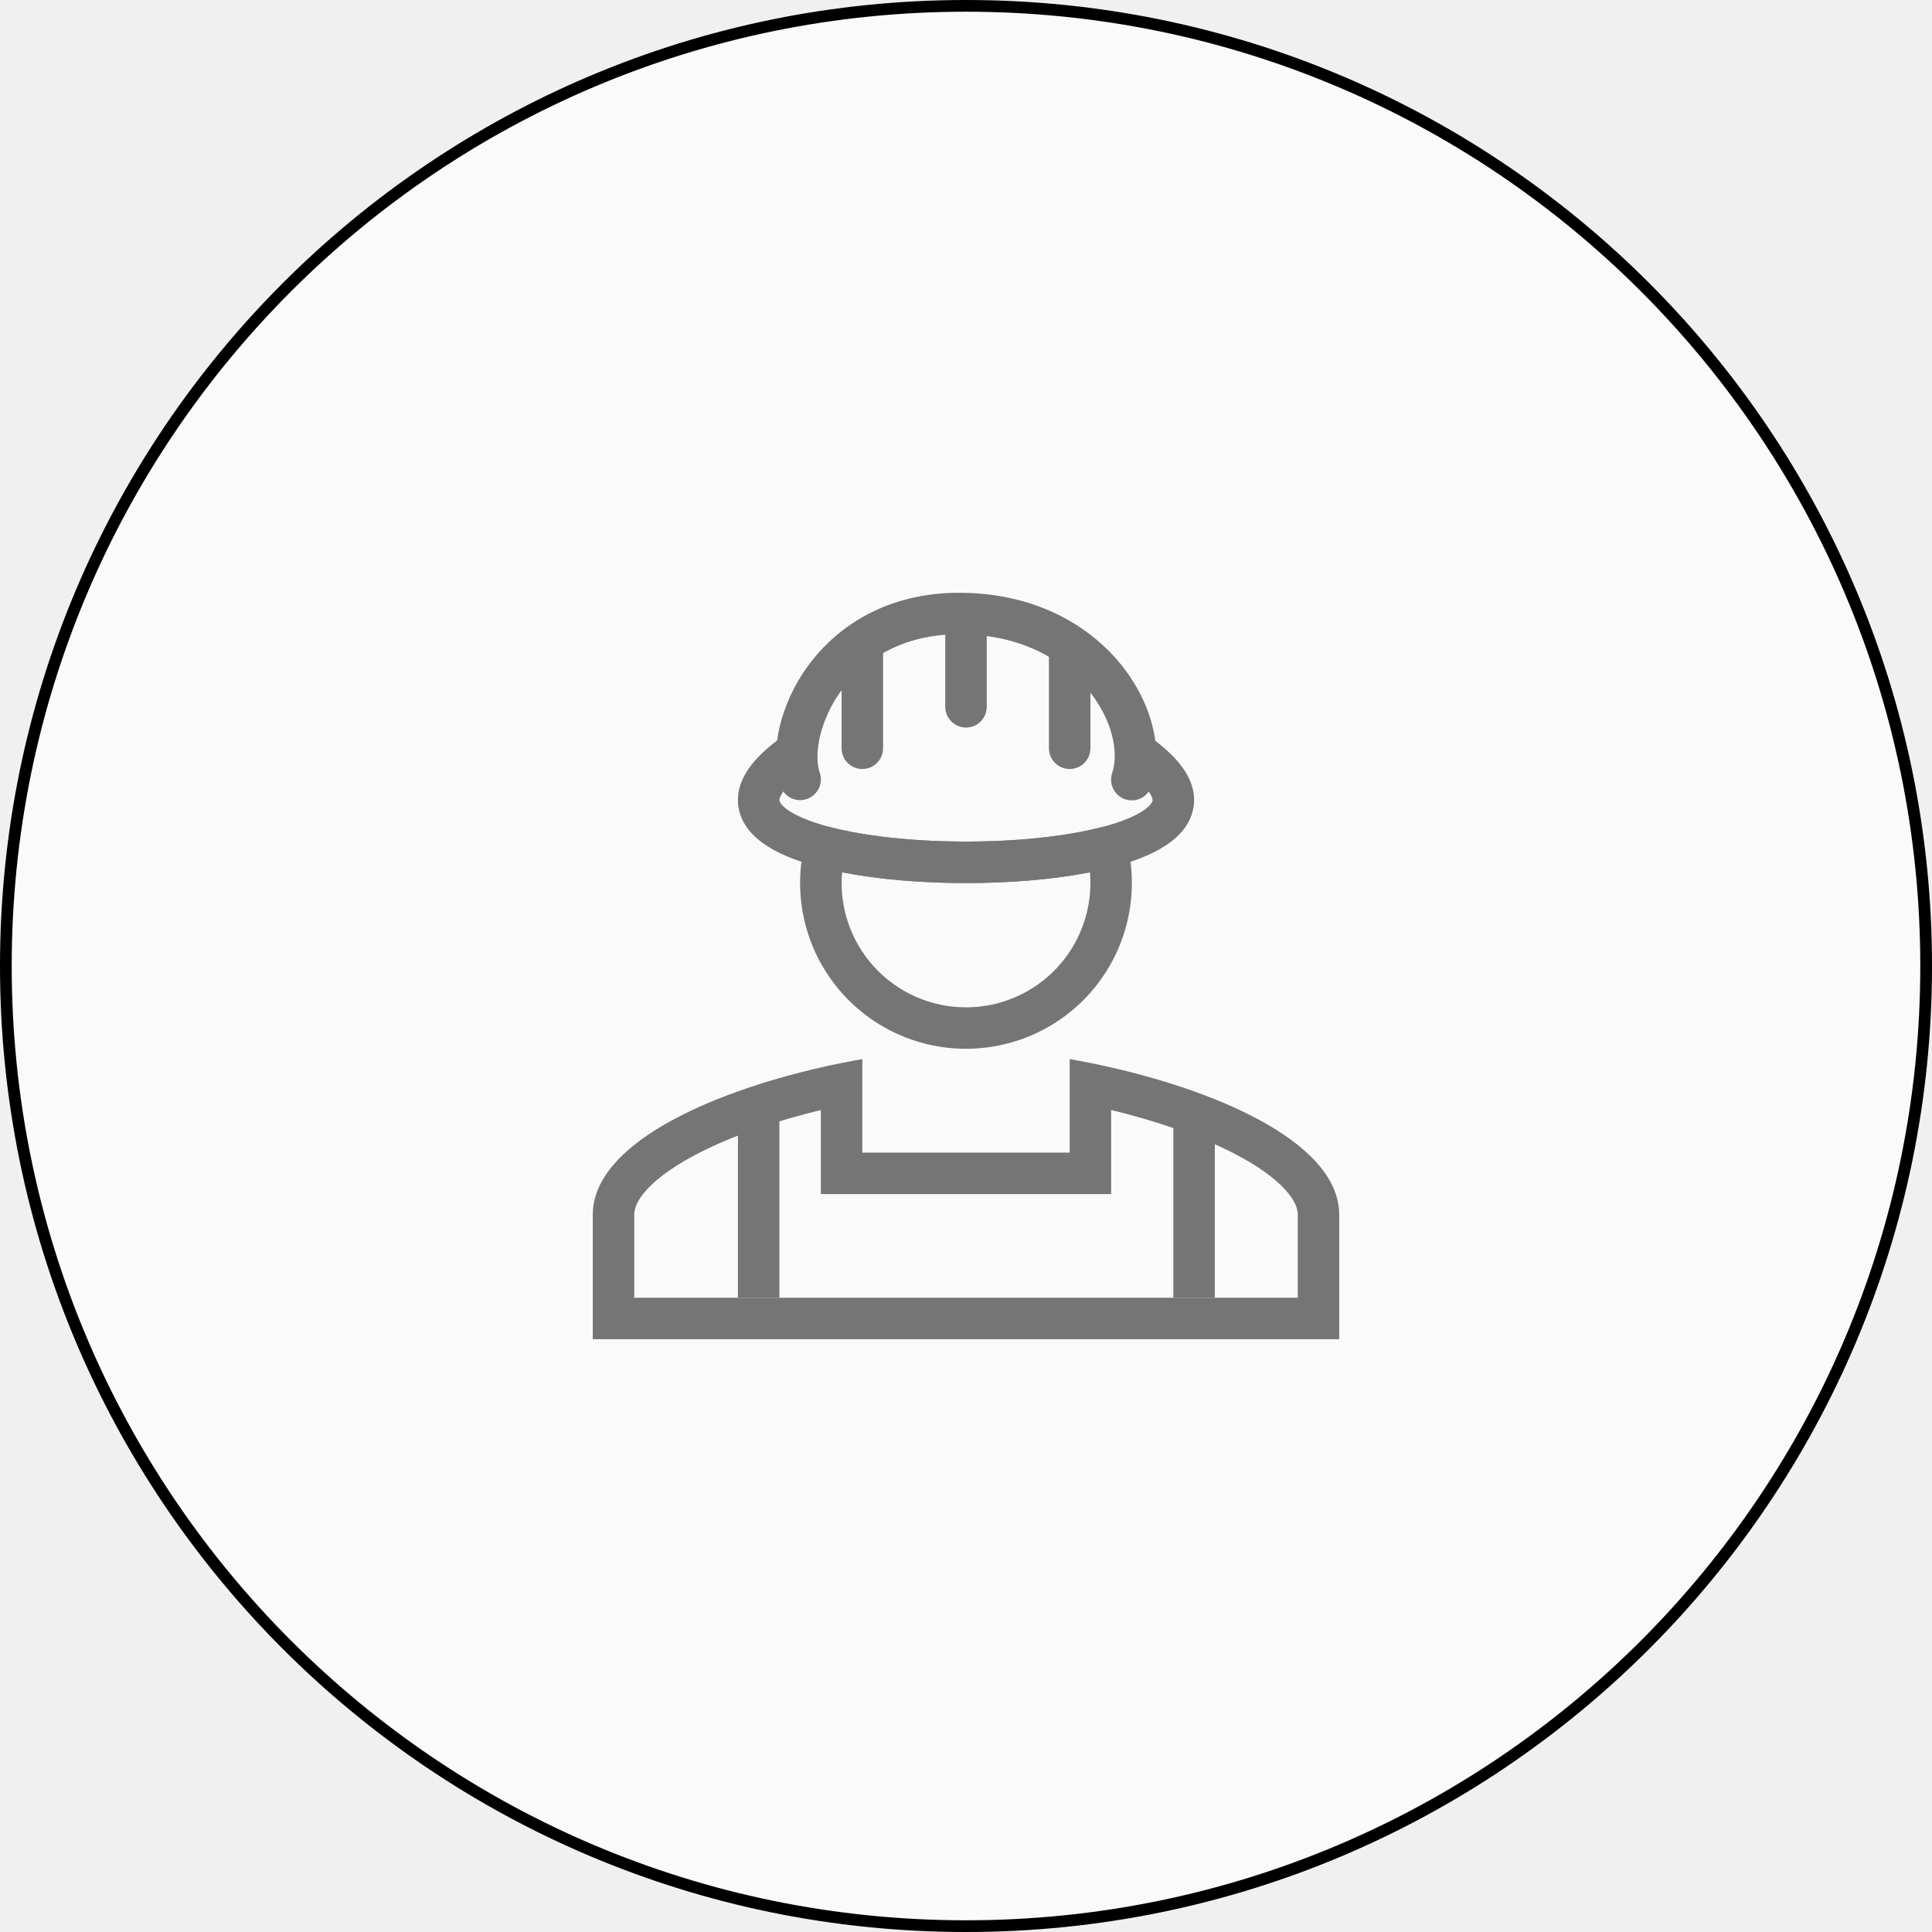
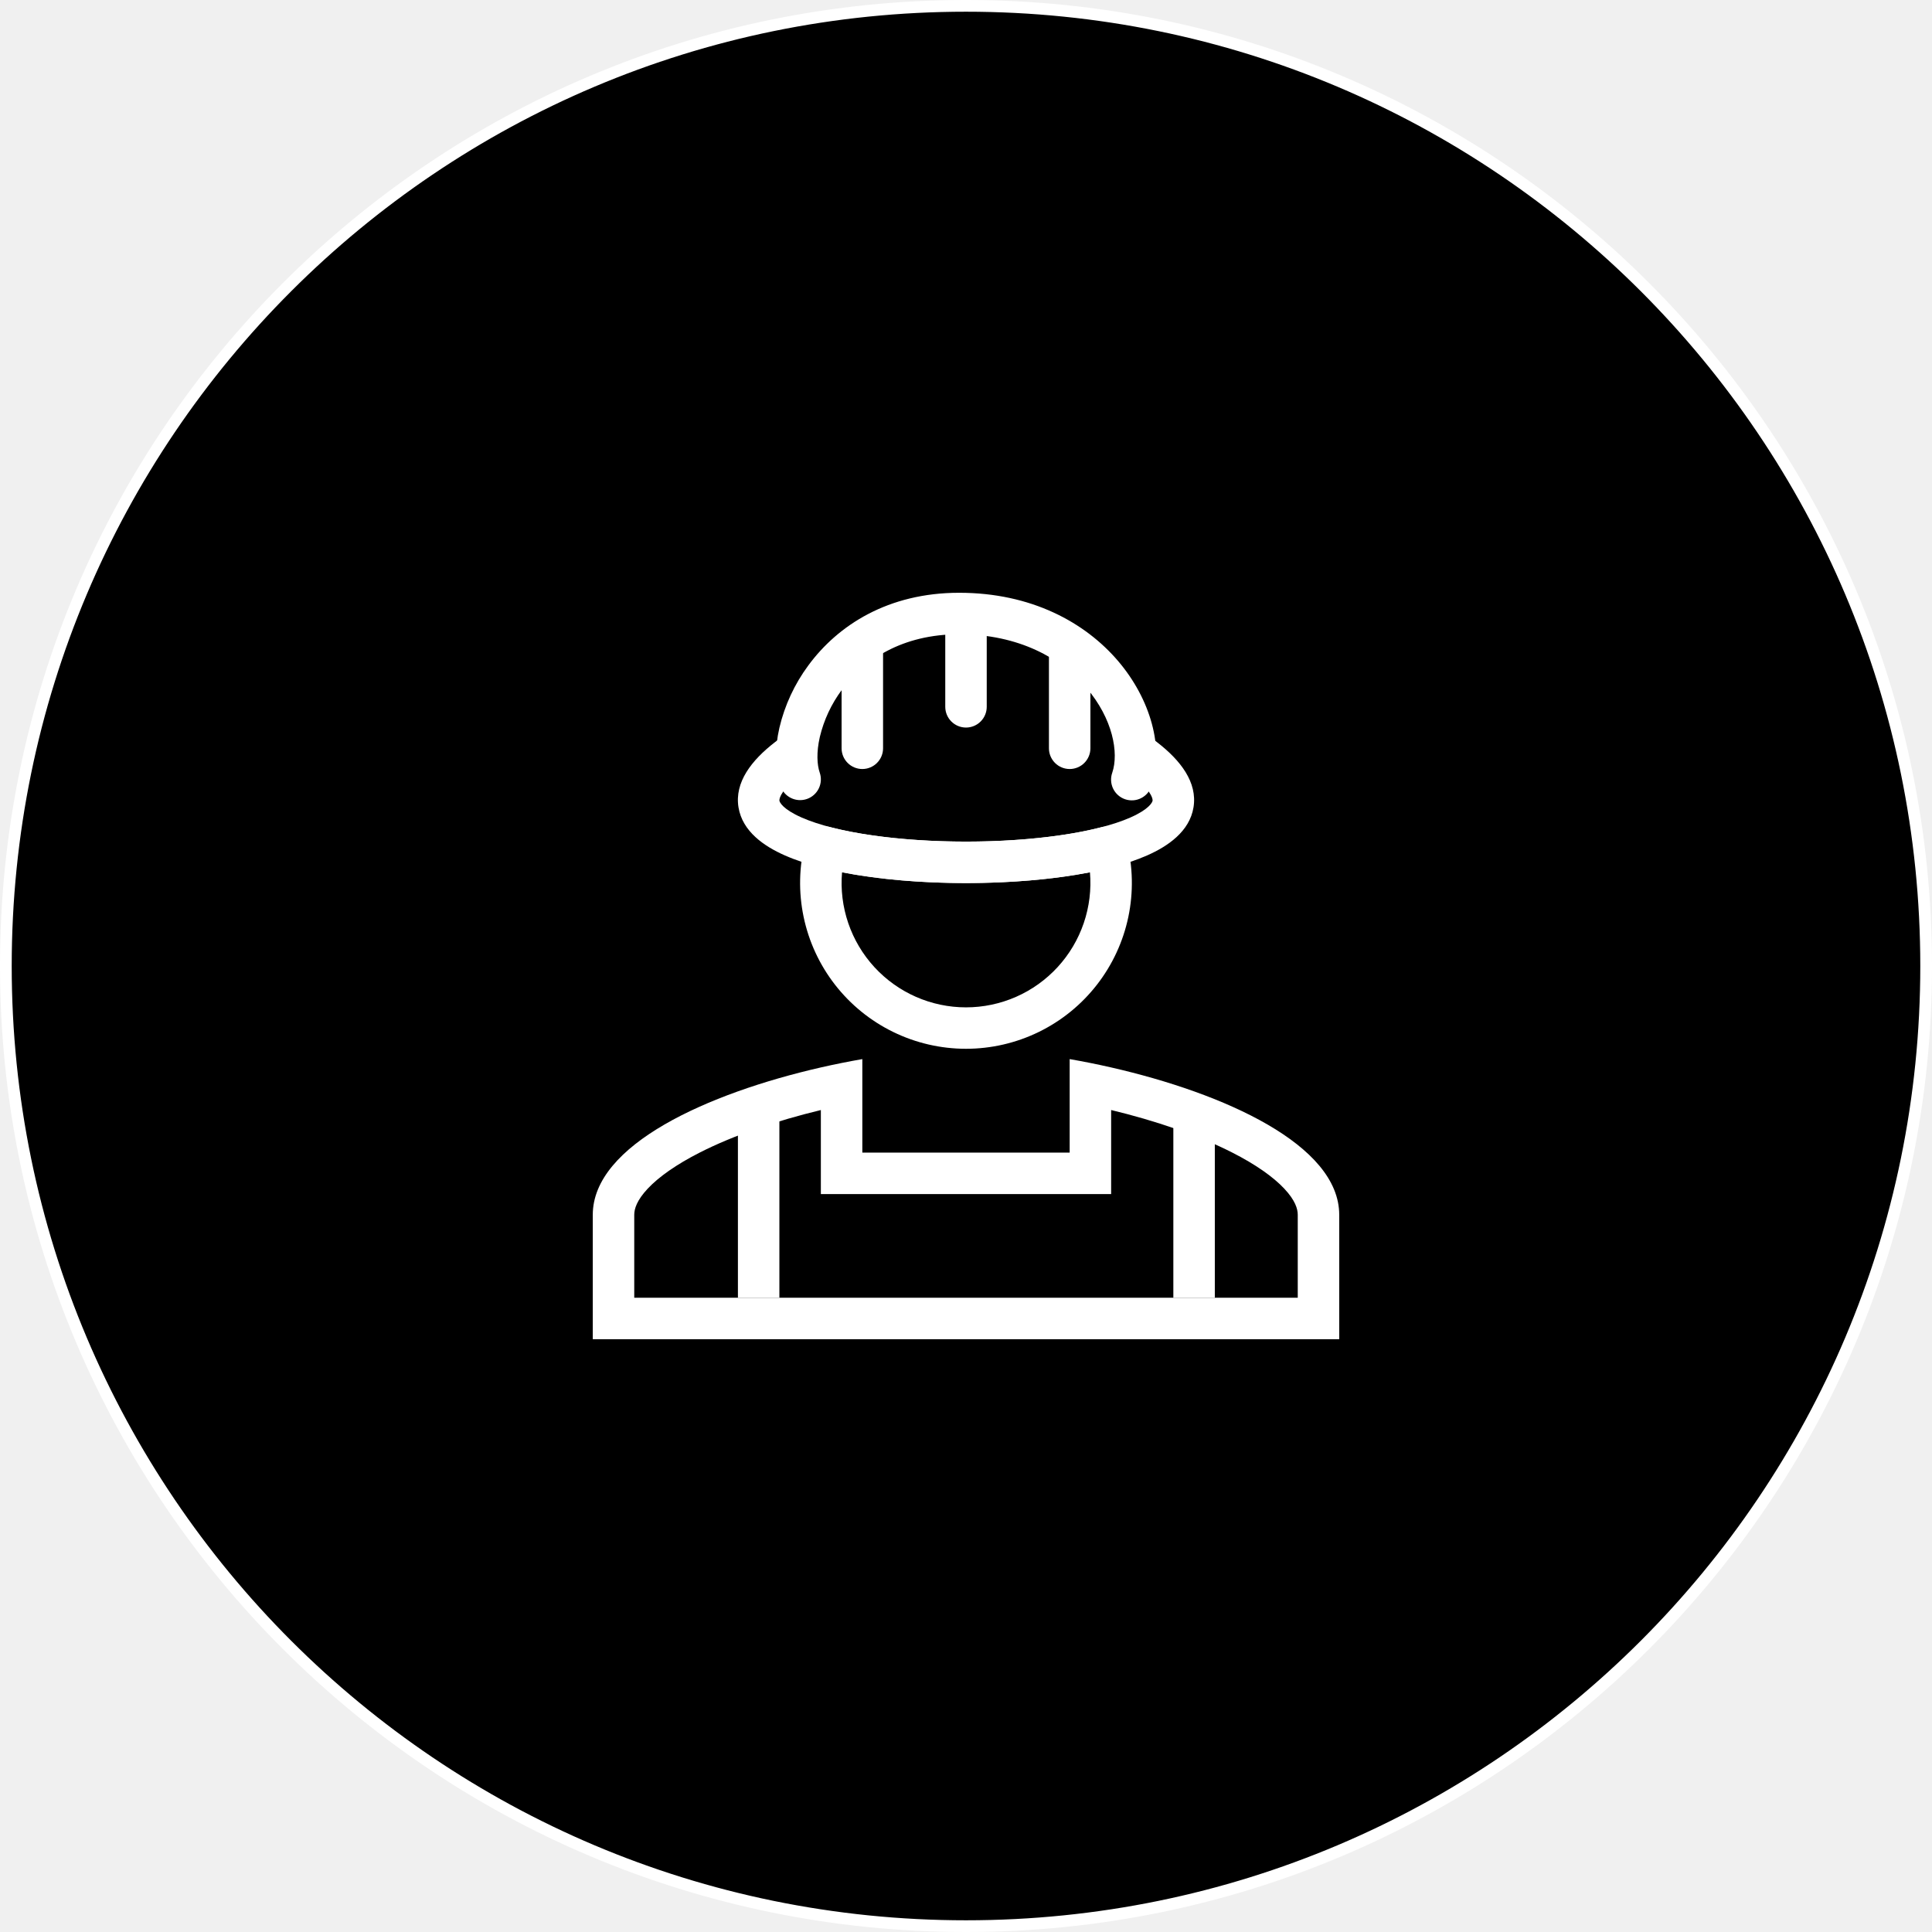
<svg xmlns="http://www.w3.org/2000/svg" width="165" height="165" viewBox="0 0 165 165" fill="none">
-   <circle cx="82.5" cy="82.5" r="82" fill="#FAFAFA" stroke="black" />
-   <path fill-rule="evenodd" clip-rule="evenodd" d="M71.875 63.906V55.052C71.875 54.582 72.062 54.132 72.394 53.8C72.726 53.468 73.176 53.281 73.646 53.281C74.115 53.281 74.566 53.468 74.898 53.8C75.23 54.132 75.417 54.582 75.417 55.052V63.906C75.417 64.376 75.23 64.826 74.898 65.158C74.566 65.49 74.115 65.677 73.646 65.677C73.176 65.677 72.726 65.49 72.394 65.158C72.062 64.826 71.875 64.376 71.875 63.906Z" fill="#757575" />
-   <path fill-rule="evenodd" clip-rule="evenodd" d="M80.729 60.365V54.167C80.729 53.697 80.916 53.247 81.248 52.915C81.58 52.583 82.03 52.396 82.5 52.396C82.97 52.396 83.42 52.583 83.752 52.915C84.084 53.247 84.271 53.697 84.271 54.167V60.365C84.271 60.834 84.084 61.285 83.752 61.617C83.42 61.949 82.97 62.136 82.5 62.136C82.03 62.136 81.58 61.949 81.248 61.617C80.916 61.285 80.729 60.834 80.729 60.365Z" fill="#757575" />
-   <path fill-rule="evenodd" clip-rule="evenodd" d="M89.583 63.906V55.937C89.583 55.468 89.77 55.017 90.102 54.685C90.434 54.353 90.885 54.166 91.354 54.166C91.824 54.166 92.274 54.353 92.606 54.685C92.938 55.017 93.125 55.468 93.125 55.937V63.906C93.125 64.376 92.938 64.826 92.606 65.158C92.274 65.49 91.824 65.677 91.354 65.677C90.885 65.677 90.434 65.49 90.102 65.158C89.77 64.826 89.583 64.376 89.583 63.906Z" fill="#757575" />
-   <path fill-rule="evenodd" clip-rule="evenodd" d="M69.582 70.836C69.783 70.717 70.005 70.639 70.236 70.607C70.467 70.574 70.702 70.588 70.928 70.646C74.039 71.454 78.234 71.875 82.5 71.875C86.766 71.875 90.961 71.454 94.071 70.646C94.296 70.588 94.532 70.574 94.763 70.607C94.993 70.64 95.216 70.718 95.416 70.837C95.617 70.955 95.793 71.113 95.932 71.299C96.072 71.486 96.174 71.699 96.231 71.925C96.761 74.015 96.806 76.199 96.364 78.31C95.921 80.421 95.003 82.403 93.678 84.105C92.354 85.807 90.658 87.184 88.721 88.131C86.783 89.078 84.655 89.57 82.498 89.57C80.342 89.57 78.213 89.078 76.276 88.131C74.338 87.184 72.643 85.807 71.318 84.105C69.994 82.403 69.075 80.421 68.633 78.31C68.19 76.199 68.236 74.015 68.765 71.925C68.823 71.698 68.925 71.486 69.065 71.299C69.205 71.112 69.381 70.954 69.582 70.836ZM71.914 74.498C71.788 75.964 71.968 77.441 72.443 78.834C72.918 80.227 73.677 81.507 74.672 82.591C75.668 83.676 76.877 84.541 78.225 85.134C79.572 85.726 81.028 86.032 82.5 86.032C83.972 86.032 85.428 85.726 86.775 85.134C88.123 84.541 89.332 83.676 90.328 82.591C91.323 81.507 92.082 80.227 92.557 78.834C93.032 77.441 93.212 75.964 93.086 74.498C89.925 75.116 86.189 75.417 82.5 75.417C78.811 75.417 75.075 75.116 71.914 74.496V74.498Z" fill="#757575" />
-   <path fill-rule="evenodd" clip-rule="evenodd" d="M70.016 62.939C69.716 64.255 69.777 65.319 70.007 65.982C70.083 66.201 70.115 66.434 70.102 66.666C70.088 66.898 70.029 67.126 69.927 67.335C69.826 67.544 69.684 67.732 69.51 67.886C69.337 68.041 69.134 68.16 68.914 68.236C68.694 68.312 68.462 68.344 68.23 68.331C67.997 68.317 67.77 68.258 67.561 68.156C67.351 68.055 67.164 67.913 67.01 67.74C66.855 67.566 66.736 67.363 66.66 67.143C66.148 65.67 66.166 63.894 66.564 62.153C67.018 60.229 67.859 58.417 69.036 56.828C71.562 53.395 75.842 50.625 81.916 50.625C88.078 50.625 92.682 53.154 95.507 56.474C98.255 59.706 99.445 63.883 98.344 67.131C98.271 67.354 98.155 67.56 98.002 67.738C97.849 67.915 97.663 68.061 97.453 68.166C97.244 68.271 97.016 68.334 96.782 68.35C96.548 68.366 96.313 68.335 96.091 68.26C95.869 68.185 95.664 68.066 95.489 67.911C95.313 67.756 95.169 67.568 95.067 67.357C94.965 67.146 94.905 66.917 94.892 66.683C94.878 66.449 94.912 66.215 94.99 65.994C95.569 64.287 95.03 61.381 92.808 58.769C90.663 56.244 87.047 54.167 81.916 54.167C77.039 54.167 73.787 56.345 71.889 58.927C70.999 60.124 70.362 61.489 70.016 62.939Z" fill="#757575" />
-   <path fill-rule="evenodd" clip-rule="evenodd" d="M66.653 63.021H68.333V66.178L68.344 66.193L68.333 66.2V66.563H67.887C66.529 67.726 66.555 68.321 66.566 68.383C66.589 68.525 66.86 69.109 68.452 69.814C71.439 71.135 76.851 71.875 82.5 71.875C88.149 71.875 93.561 71.135 96.548 69.814C98.14 69.109 98.411 68.525 98.434 68.383C98.445 68.321 98.469 67.728 97.113 66.563H96.667V66.2L96.656 66.193L96.667 66.178V63.021H98.347L98.825 63.393C100.816 64.933 102.277 66.803 101.93 68.948C101.595 71.02 99.723 72.281 97.981 73.051C94.301 74.68 88.28 75.417 82.5 75.417C76.72 75.417 70.701 74.682 67.019 73.051C65.277 72.281 63.405 71.02 63.07 68.948C62.723 66.803 64.184 64.933 66.175 63.391L66.653 63.021Z" fill="#757575" />
-   <path fill-rule="evenodd" clip-rule="evenodd" d="M94.896 101.979H70.104V94.802C66.361 95.705 62.697 96.939 59.766 98.43C57.753 99.454 56.26 100.51 55.314 101.519C54.385 102.511 54.167 103.242 54.167 103.75V110.833H110.833V103.75C110.833 103.242 110.616 102.511 109.686 101.519C108.74 100.51 107.247 99.454 105.234 98.43C102.303 96.939 98.639 95.704 94.896 94.8V101.979ZM94.896 91.163C93.722 90.895 92.541 90.658 91.354 90.451V98.438H73.646V90.451C72.481 90.655 71.294 90.892 70.104 91.163C60.465 93.364 50.625 97.765 50.625 103.75V114.375H114.375V103.75C114.375 97.765 104.534 93.364 94.896 91.163Z" fill="#757575" />
-   <path fill-rule="evenodd" clip-rule="evenodd" d="M63.021 110.833V94.896H66.562V110.833H63.021Z" fill="#757575" />
-   <path fill-rule="evenodd" clip-rule="evenodd" d="M100.208 110.833V94.896H103.75V110.833H100.208Z" fill="#757575" />
+   <circle cx="82.5" cy="82.5" r="82" fill="black" stroke="white" />
+   <path fill-rule="evenodd" clip-rule="evenodd" d="M71.875 63.906V55.052C71.875 54.582 72.062 54.132 72.394 53.8C72.726 53.468 73.176 53.281 73.646 53.281C74.115 53.281 74.566 53.468 74.898 53.8C75.23 54.132 75.417 54.582 75.417 55.052V63.906C75.417 64.376 75.23 64.826 74.898 65.158C74.566 65.49 74.115 65.677 73.646 65.677C73.176 65.677 72.726 65.49 72.394 65.158C72.062 64.826 71.875 64.376 71.875 63.906Z" fill="white" />
+   <path fill-rule="evenodd" clip-rule="evenodd" d="M80.729 60.365V54.167C80.729 53.697 80.916 53.247 81.248 52.915C81.58 52.583 82.03 52.396 82.5 52.396C82.97 52.396 83.42 52.583 83.752 52.915C84.084 53.247 84.271 53.697 84.271 54.167V60.365C84.271 60.834 84.084 61.285 83.752 61.617C83.42 61.949 82.97 62.136 82.5 62.136C82.03 62.136 81.58 61.949 81.248 61.617C80.916 61.285 80.729 60.834 80.729 60.365Z" fill="white" />
+   <path fill-rule="evenodd" clip-rule="evenodd" d="M89.583 63.906V55.937C89.583 55.468 89.77 55.017 90.102 54.685C90.434 54.353 90.885 54.166 91.354 54.166C91.824 54.166 92.274 54.353 92.606 54.685C92.938 55.017 93.125 55.468 93.125 55.937V63.906C93.125 64.376 92.938 64.826 92.606 65.158C92.274 65.49 91.824 65.677 91.354 65.677C90.885 65.677 90.434 65.49 90.102 65.158C89.77 64.826 89.583 64.376 89.583 63.906Z" fill="white" />
+   <path fill-rule="evenodd" clip-rule="evenodd" d="M69.582 70.836C69.783 70.717 70.005 70.639 70.236 70.607C70.467 70.574 70.702 70.588 70.928 70.646C74.039 71.454 78.234 71.875 82.5 71.875C86.766 71.875 90.961 71.454 94.071 70.646C94.296 70.588 94.532 70.574 94.763 70.607C94.993 70.64 95.216 70.718 95.416 70.837C95.617 70.955 95.793 71.113 95.932 71.299C96.072 71.486 96.174 71.699 96.231 71.925C96.761 74.015 96.806 76.199 96.364 78.31C95.921 80.421 95.003 82.403 93.678 84.105C92.354 85.807 90.658 87.184 88.721 88.131C86.783 89.078 84.655 89.57 82.498 89.57C80.342 89.57 78.213 89.078 76.276 88.131C74.338 87.184 72.643 85.807 71.318 84.105C69.994 82.403 69.075 80.421 68.633 78.31C68.19 76.199 68.236 74.015 68.765 71.925C68.823 71.698 68.925 71.486 69.065 71.299C69.205 71.112 69.381 70.954 69.582 70.836ZM71.914 74.498C71.788 75.964 71.968 77.441 72.443 78.834C72.918 80.227 73.677 81.507 74.672 82.591C75.668 83.676 76.877 84.541 78.225 85.134C79.572 85.726 81.028 86.032 82.5 86.032C83.972 86.032 85.428 85.726 86.775 85.134C88.123 84.541 89.332 83.676 90.328 82.591C91.323 81.507 92.082 80.227 92.557 78.834C93.032 77.441 93.212 75.964 93.086 74.498C89.925 75.116 86.189 75.417 82.5 75.417C78.811 75.417 75.075 75.116 71.914 74.496V74.498Z" fill="white" />
+   <path fill-rule="evenodd" clip-rule="evenodd" d="M70.016 62.939C69.716 64.255 69.777 65.319 70.007 65.982C70.083 66.201 70.115 66.434 70.102 66.666C70.088 66.898 70.029 67.126 69.927 67.335C69.826 67.544 69.684 67.732 69.51 67.886C69.337 68.041 69.134 68.16 68.914 68.236C68.694 68.312 68.462 68.344 68.23 68.331C67.997 68.317 67.77 68.258 67.561 68.156C67.351 68.055 67.164 67.913 67.01 67.74C66.855 67.566 66.736 67.363 66.66 67.143C66.148 65.67 66.166 63.894 66.564 62.153C67.018 60.229 67.859 58.417 69.036 56.828C71.562 53.395 75.842 50.625 81.916 50.625C88.078 50.625 92.682 53.154 95.507 56.474C98.255 59.706 99.445 63.883 98.344 67.131C98.271 67.354 98.155 67.56 98.002 67.738C97.849 67.915 97.663 68.061 97.453 68.166C97.244 68.271 97.016 68.334 96.782 68.35C96.548 68.366 96.313 68.335 96.091 68.26C95.869 68.185 95.664 68.066 95.489 67.911C95.313 67.756 95.169 67.568 95.067 67.357C94.965 67.146 94.905 66.917 94.892 66.683C94.878 66.449 94.912 66.215 94.99 65.994C95.569 64.287 95.03 61.381 92.808 58.769C90.663 56.244 87.047 54.167 81.916 54.167C77.039 54.167 73.787 56.345 71.889 58.927C70.999 60.124 70.362 61.489 70.016 62.939Z" fill="white" />
+   <path fill-rule="evenodd" clip-rule="evenodd" d="M66.653 63.021H68.333V66.178L68.344 66.193L68.333 66.2V66.563H67.887C66.529 67.726 66.555 68.321 66.566 68.383C66.589 68.525 66.86 69.109 68.452 69.814C71.439 71.135 76.851 71.875 82.5 71.875C88.149 71.875 93.561 71.135 96.548 69.814C98.14 69.109 98.411 68.525 98.434 68.383C98.445 68.321 98.469 67.728 97.113 66.563H96.667V66.2L96.656 66.193L96.667 66.178V63.021H98.347L98.825 63.393C100.816 64.933 102.277 66.803 101.93 68.948C101.595 71.02 99.723 72.281 97.981 73.051C94.301 74.68 88.28 75.417 82.5 75.417C76.72 75.417 70.701 74.682 67.019 73.051C65.277 72.281 63.405 71.02 63.07 68.948C62.723 66.803 64.184 64.933 66.175 63.391L66.653 63.021Z" fill="white" />
+   <path fill-rule="evenodd" clip-rule="evenodd" d="M94.896 101.979H70.104V94.802C66.361 95.705 62.697 96.939 59.766 98.43C57.753 99.454 56.26 100.51 55.314 101.519C54.385 102.511 54.167 103.242 54.167 103.75V110.833H110.833V103.75C110.833 103.242 110.616 102.511 109.686 101.519C108.74 100.51 107.247 99.454 105.234 98.43C102.303 96.939 98.639 95.704 94.896 94.8V101.979ZM94.896 91.163C93.722 90.895 92.541 90.658 91.354 90.451V98.438H73.646V90.451C72.481 90.655 71.294 90.892 70.104 91.163C60.465 93.364 50.625 97.765 50.625 103.75V114.375H114.375V103.75C114.375 97.765 104.534 93.364 94.896 91.163Z" fill="white" />
+   <path fill-rule="evenodd" clip-rule="evenodd" d="M63.021 110.833V94.896H66.562V110.833H63.021Z" fill="white" />
+   <path fill-rule="evenodd" clip-rule="evenodd" d="M100.208 110.833V94.896H103.75V110.833H100.208Z" fill="white" />
</svg>
